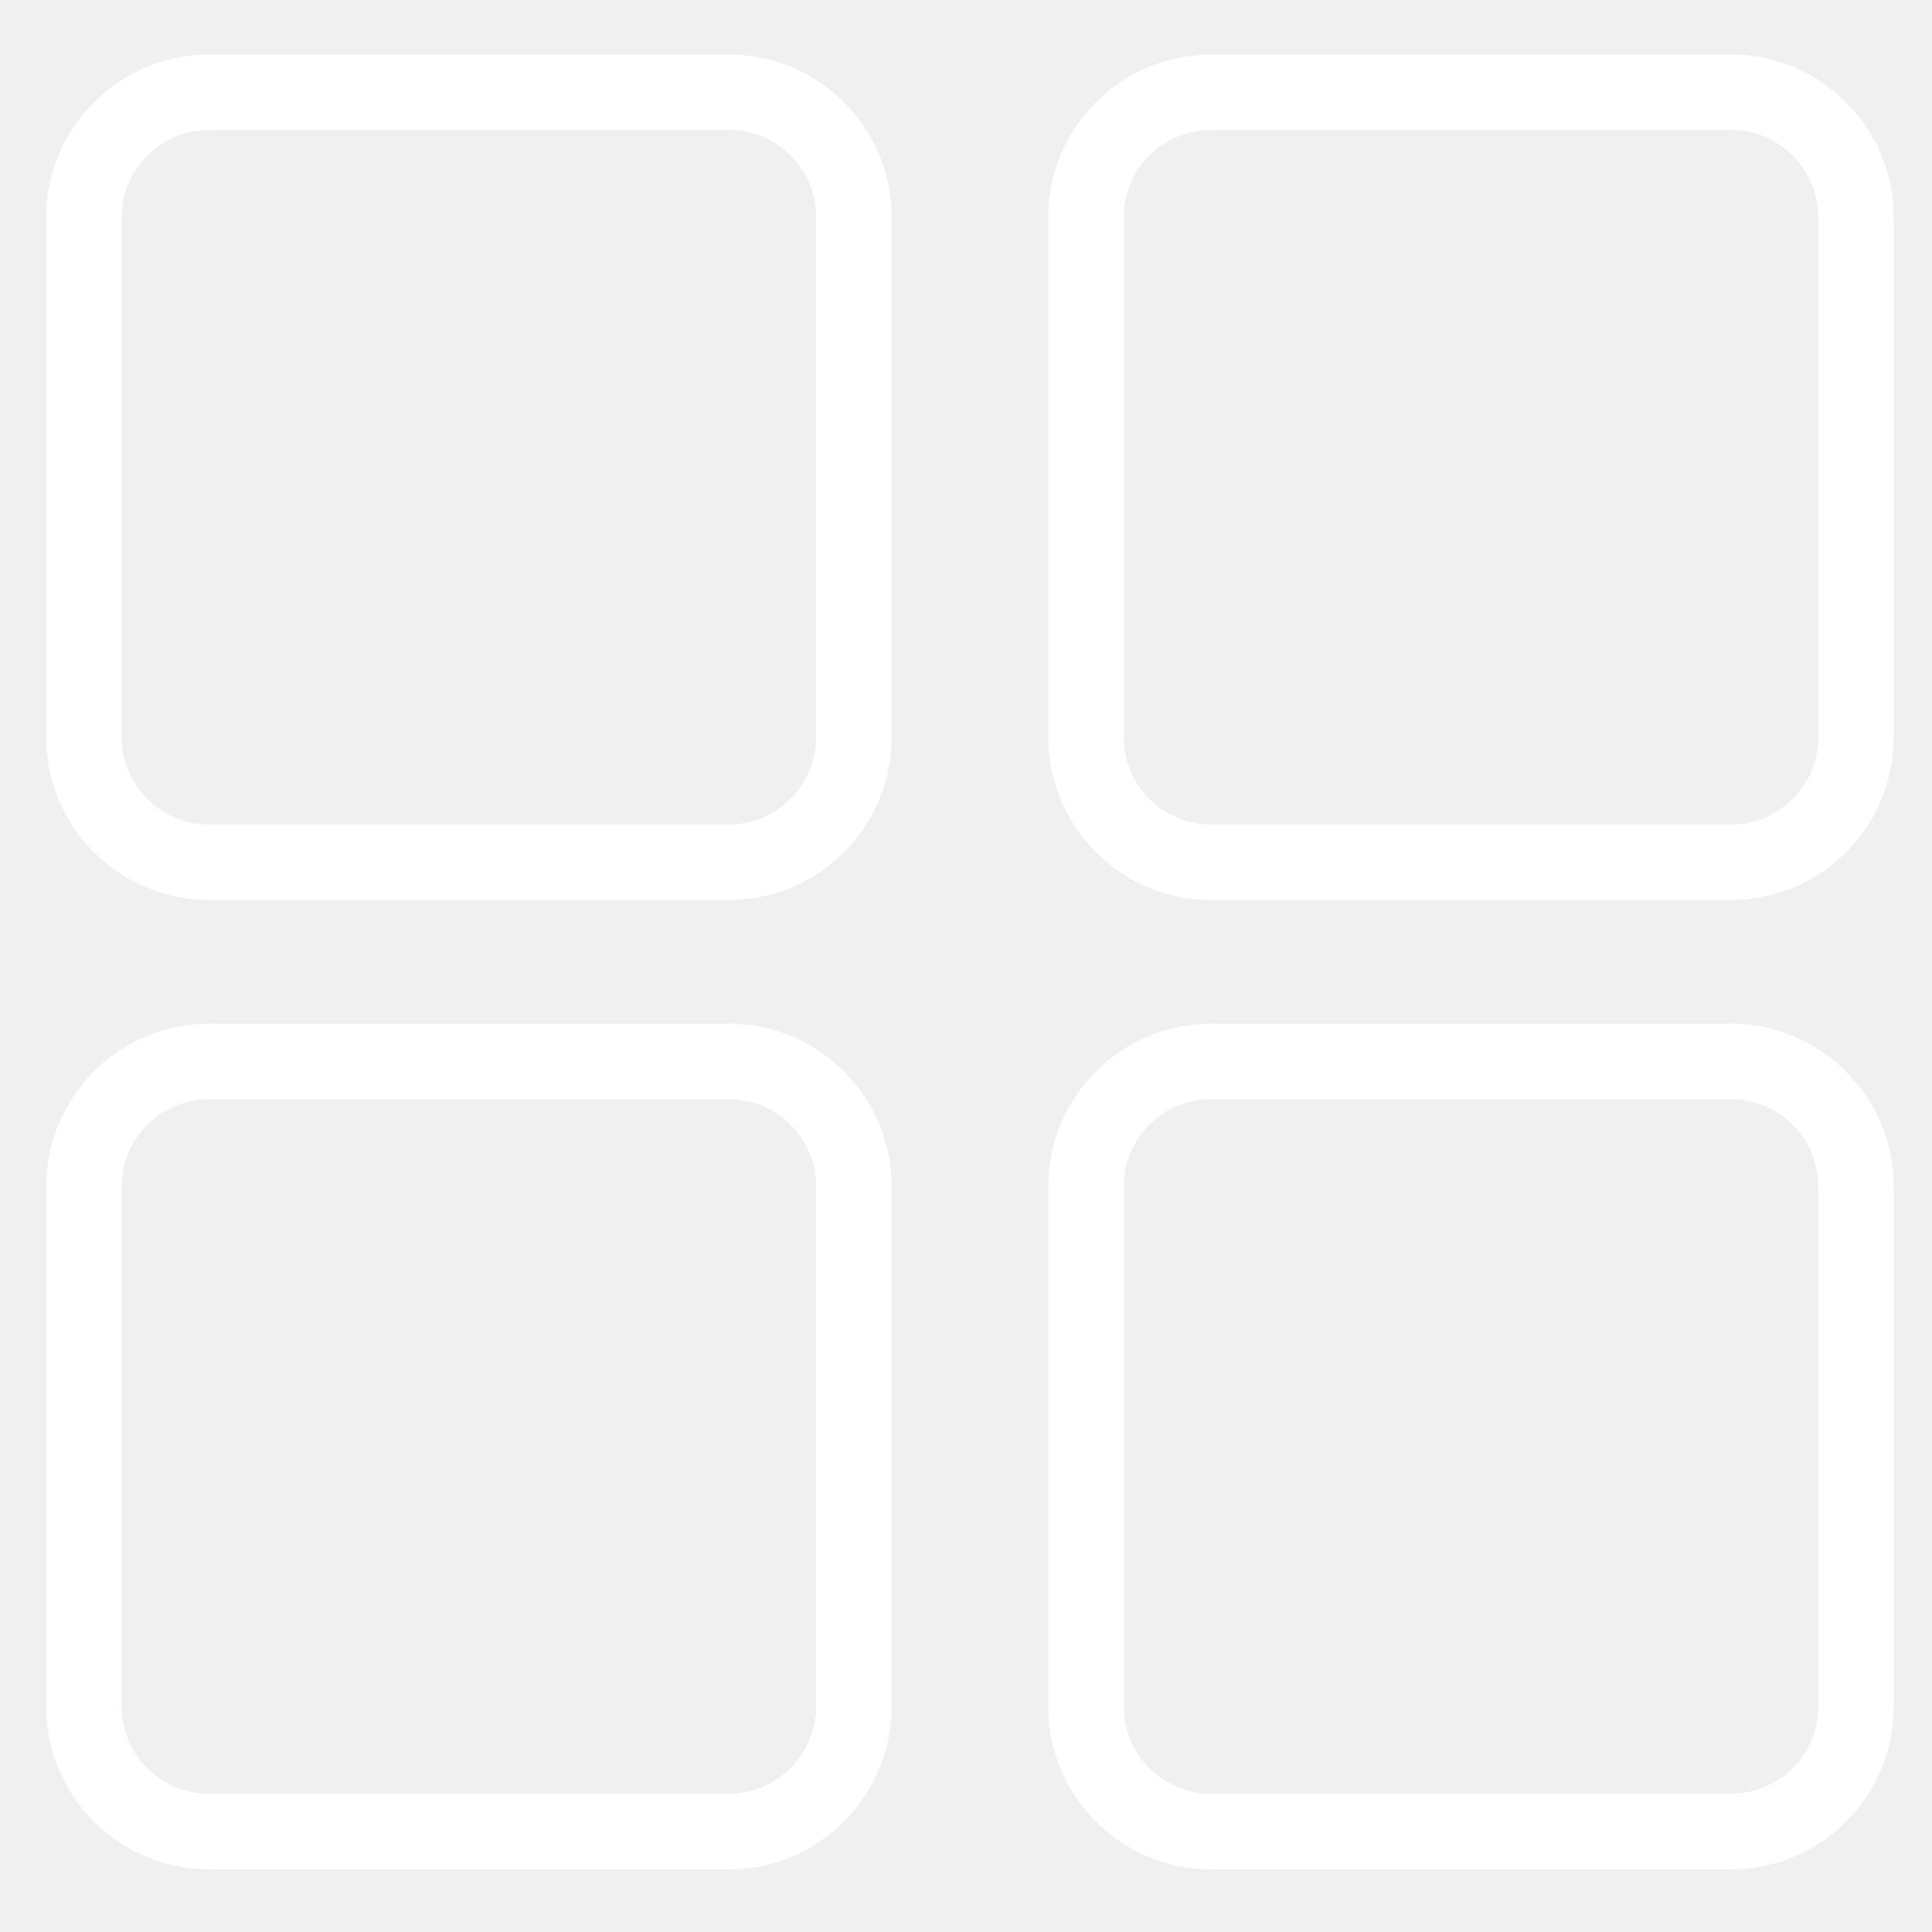
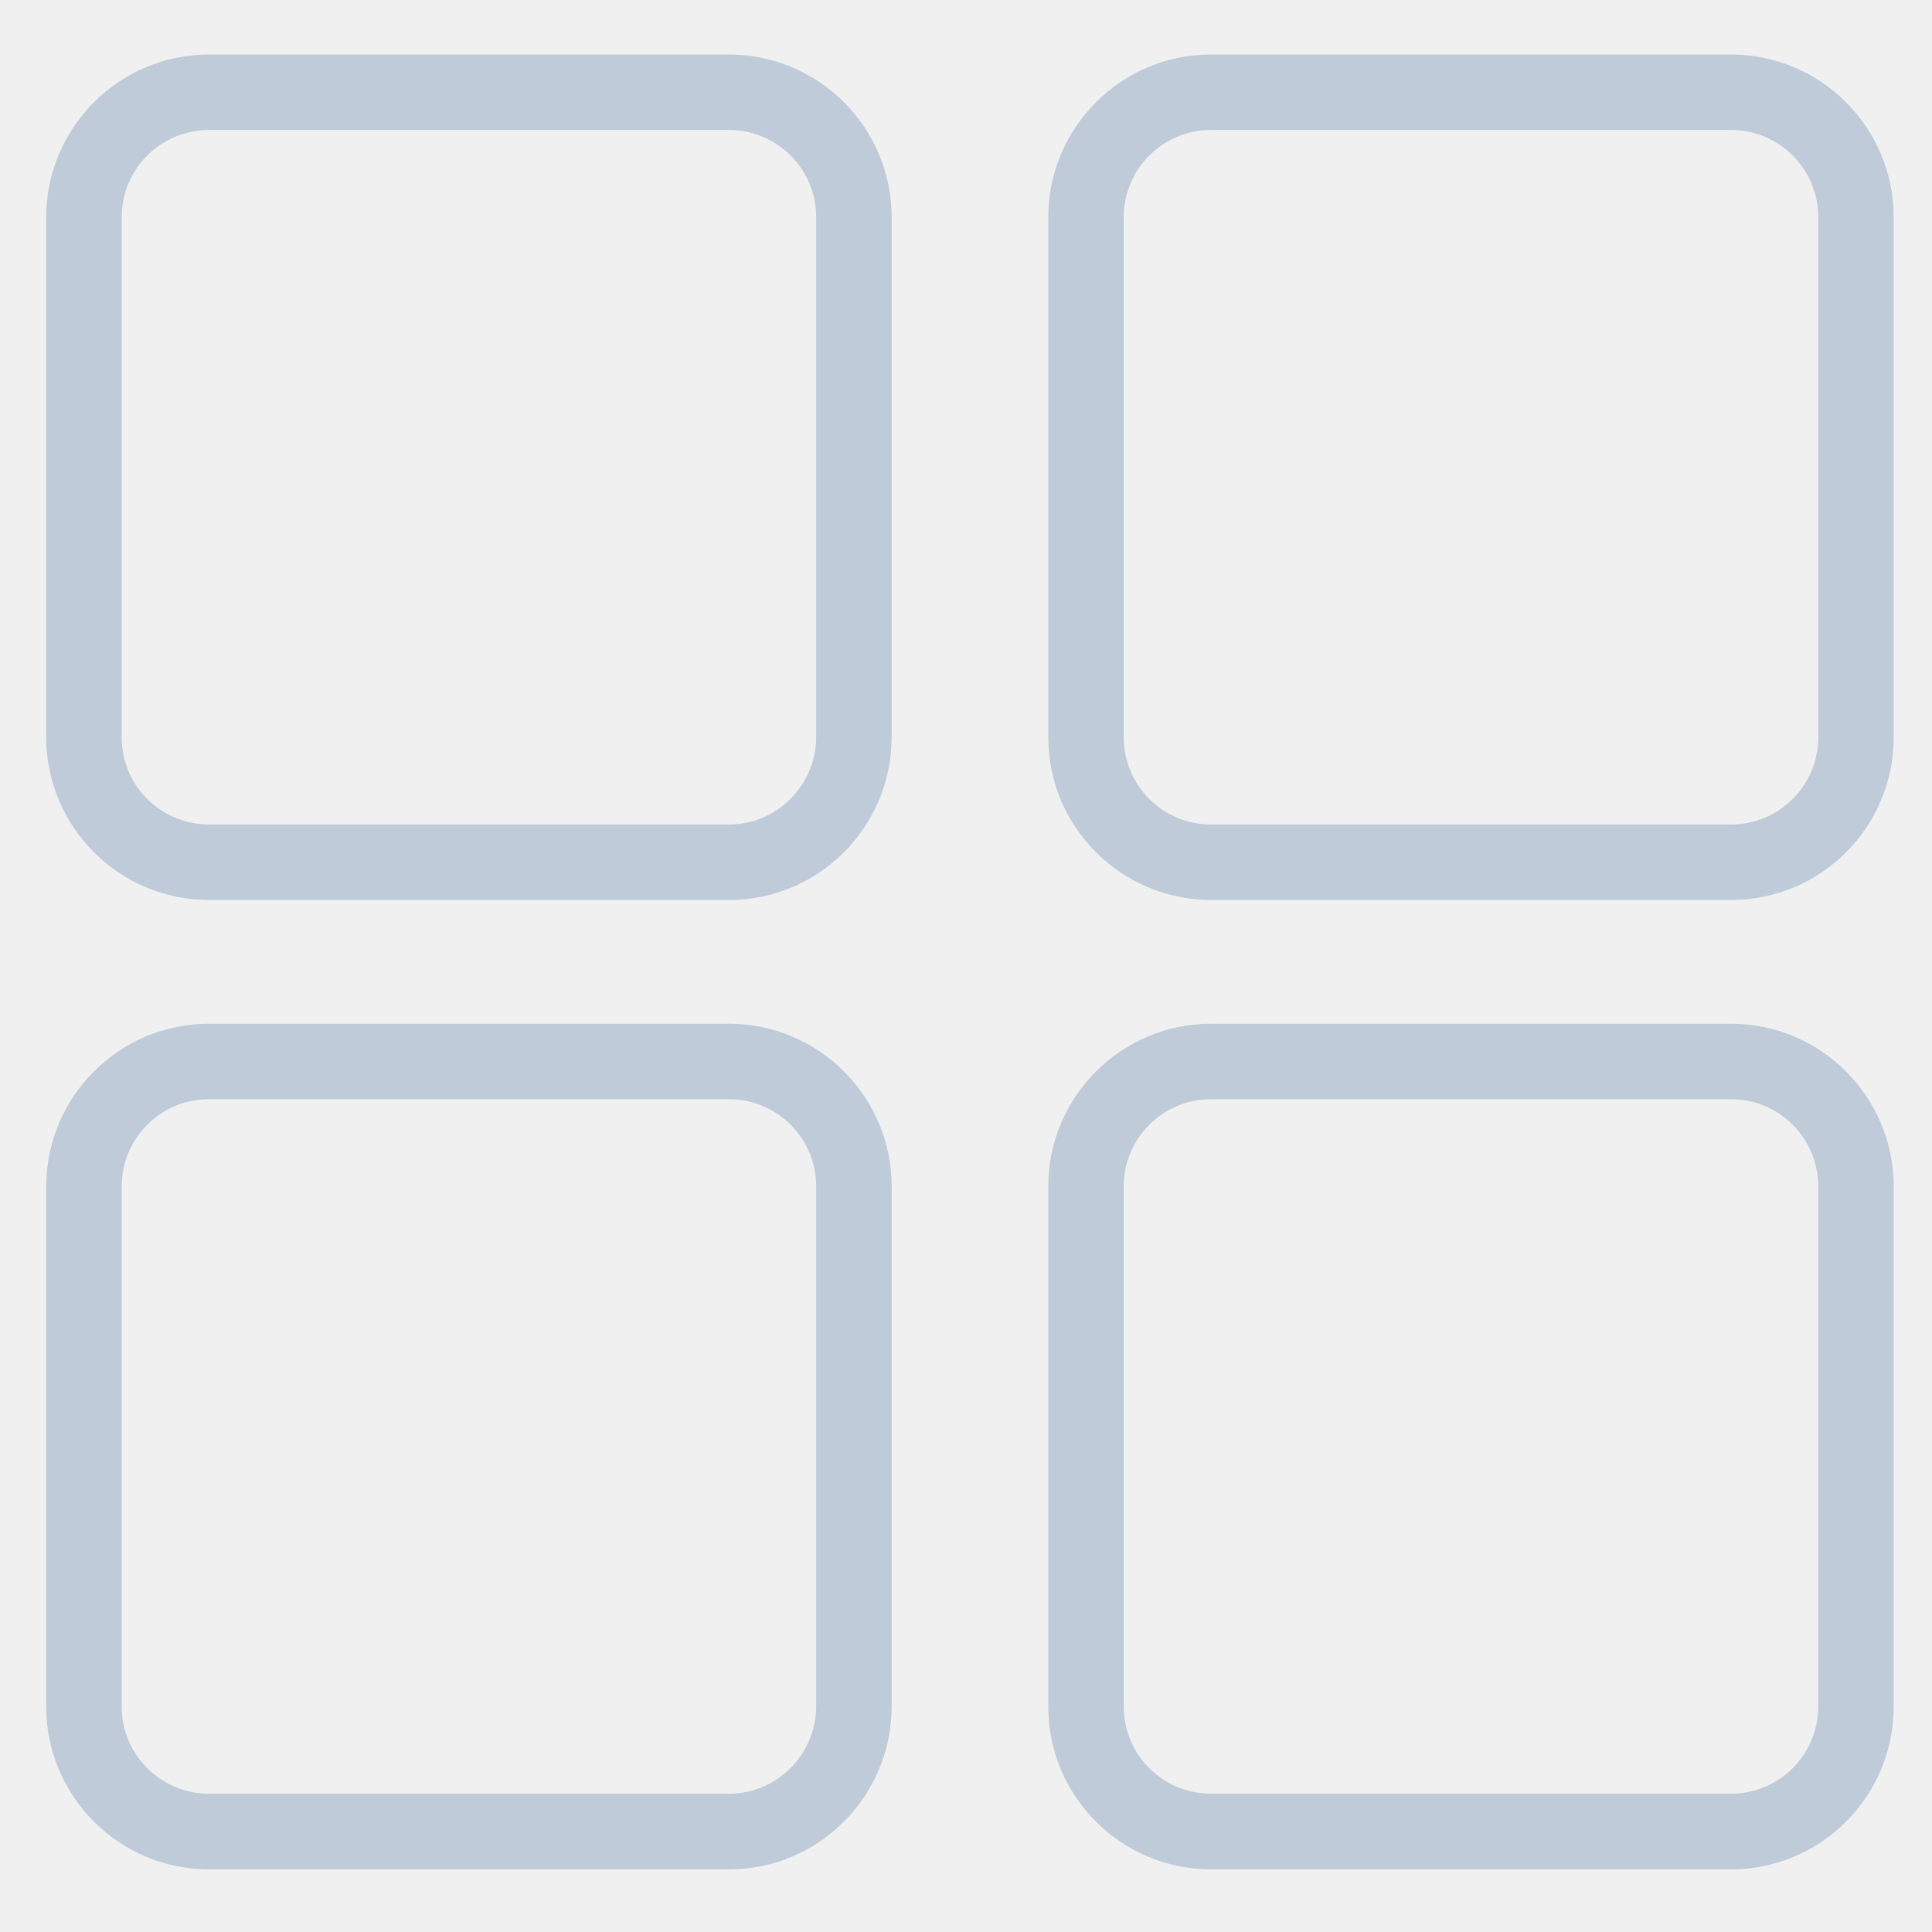
- <svg xmlns="http://www.w3.org/2000/svg" t="1583134177288" class="icon" viewBox="0 0 1024 1024" version="1.1" p-id="13728" width="200" height="200">
+ <svg xmlns="http://www.w3.org/2000/svg" t="1583141078097" class="icon" viewBox="0 0 1024 1024" version="1.1" p-id="3725" width="200" height="200">
  <defs>
    <style type="text/css" />
  </defs>
-   <path d="M386.5 477H110.7c-47.5 0-86.2-38.7-86.2-86.2V115.1c0-47.5 38.7-86.2 86.2-86.2h275.7c47.5 0 86.2 38.7 86.2 86.2v275.7c-0.1 47.6-38.7 86.2-86.1 86.2zM110.7 68.9c-25.5 0-46.2 20.7-46.2 46.2v275.7c0 25.5 20.7 46.2 46.2 46.2h275.7c25.4 0 46.1-20.8 46.2-46.3V115.1c0-25.5-20.7-46.2-46.2-46.2H110.7zM917.5 477H641.8c-47.5 0-86.2-38.7-86.2-86.2V115.1c0-47.5 38.7-86.2 86.2-86.2h275.7c47.5 0 86.2 38.7 86.2 86.2v275.7c0 47.6-38.6 86.2-86.2 86.2zM641.8 68.9c-25.5 0-46.2 20.7-46.2 46.2v275.7c0 25.5 20.7 46.2 46.2 46.2h275.7c25.5 0 46.2-20.7 46.2-46.2V115.1c0-25.5-20.7-46.2-46.2-46.2H641.8zM386.5 990.8H110.7c-47.5 0-86.2-38.7-86.2-86.2V628.8c0-47.5 38.7-86.2 86.2-86.2h275.7c47.5 0 86.2 38.7 86.2 86.2v275.7c-0.1 47.6-38.7 86.3-86.1 86.3zM110.7 582.6c-25.5 0-46.2 20.7-46.2 46.2v275.7c0 25.5 20.7 46.2 46.2 46.2h275.7c25.4 0 46.1-20.8 46.2-46.3V628.8c0-25.5-20.7-46.2-46.2-46.2H110.7zM917.5 990.8H641.8c-47.5 0-86.2-38.7-86.2-86.2V628.8c0-47.5 38.7-86.2 86.2-86.2h275.7c47.5 0 86.2 38.7 86.2 86.2v275.7c0 47.6-38.6 86.3-86.2 86.3zM641.8 582.6c-25.5 0-46.2 20.7-46.2 46.2v275.7c0 25.5 20.7 46.2 46.2 46.2h275.7c25.5 0 46.2-20.7 46.2-46.2V628.8c0-25.5-20.7-46.2-46.2-46.2H641.8z" fill="#ffffff" p-id="13729" />
+   <path d="M386.5 477H110.7c-47.5 0-86.2-38.7-86.2-86.2V115.1c0-47.5 38.7-86.2 86.2-86.2h275.7c47.5 0 86.2 38.7 86.2 86.2v275.7c-0.1 47.6-38.7 86.2-86.1 86.2zM110.7 68.9c-25.5 0-46.2 20.7-46.2 46.2v275.7c0 25.5 20.7 46.2 46.2 46.2h275.7c25.4 0 46.1-20.8 46.2-46.3V115.1c0-25.5-20.7-46.2-46.2-46.2H110.7zM917.5 477H641.8c-47.5 0-86.2-38.7-86.2-86.2V115.1c0-47.5 38.7-86.2 86.2-86.2h275.7c47.5 0 86.2 38.7 86.2 86.2v275.7c0 47.6-38.6 86.2-86.2 86.2zM641.8 68.9c-25.5 0-46.2 20.7-46.2 46.2v275.7c0 25.5 20.7 46.2 46.2 46.2h275.7c25.5 0 46.2-20.7 46.2-46.2V115.1c0-25.5-20.7-46.2-46.2-46.2H641.8zM386.5 990.8H110.7c-47.5 0-86.2-38.7-86.2-86.2V628.8c0-47.5 38.7-86.2 86.2-86.2h275.7c47.5 0 86.2 38.7 86.2 86.2v275.7c-0.1 47.6-38.7 86.3-86.1 86.3zM110.7 582.6c-25.5 0-46.2 20.7-46.2 46.2v275.7c0 25.5 20.7 46.2 46.2 46.2h275.7c25.4 0 46.1-20.8 46.2-46.3V628.8c0-25.5-20.7-46.2-46.2-46.2H110.7zM917.5 990.8H641.8c-47.5 0-86.2-38.7-86.2-86.2V628.8c0-47.5 38.7-86.2 86.2-86.2h275.7c47.5 0 86.2 38.7 86.2 86.2v275.7c0 47.6-38.6 86.3-86.2 86.3zM641.8 582.6c-25.5 0-46.2 20.7-46.2 46.2v275.7c0 25.5 20.7 46.2 46.2 46.2h275.7c25.5 0 46.2-20.7 46.2-46.2V628.8c0-25.5-20.7-46.2-46.2-46.2H641.8z" fill="#BFCBD9" p-id="3726" />
</svg>
